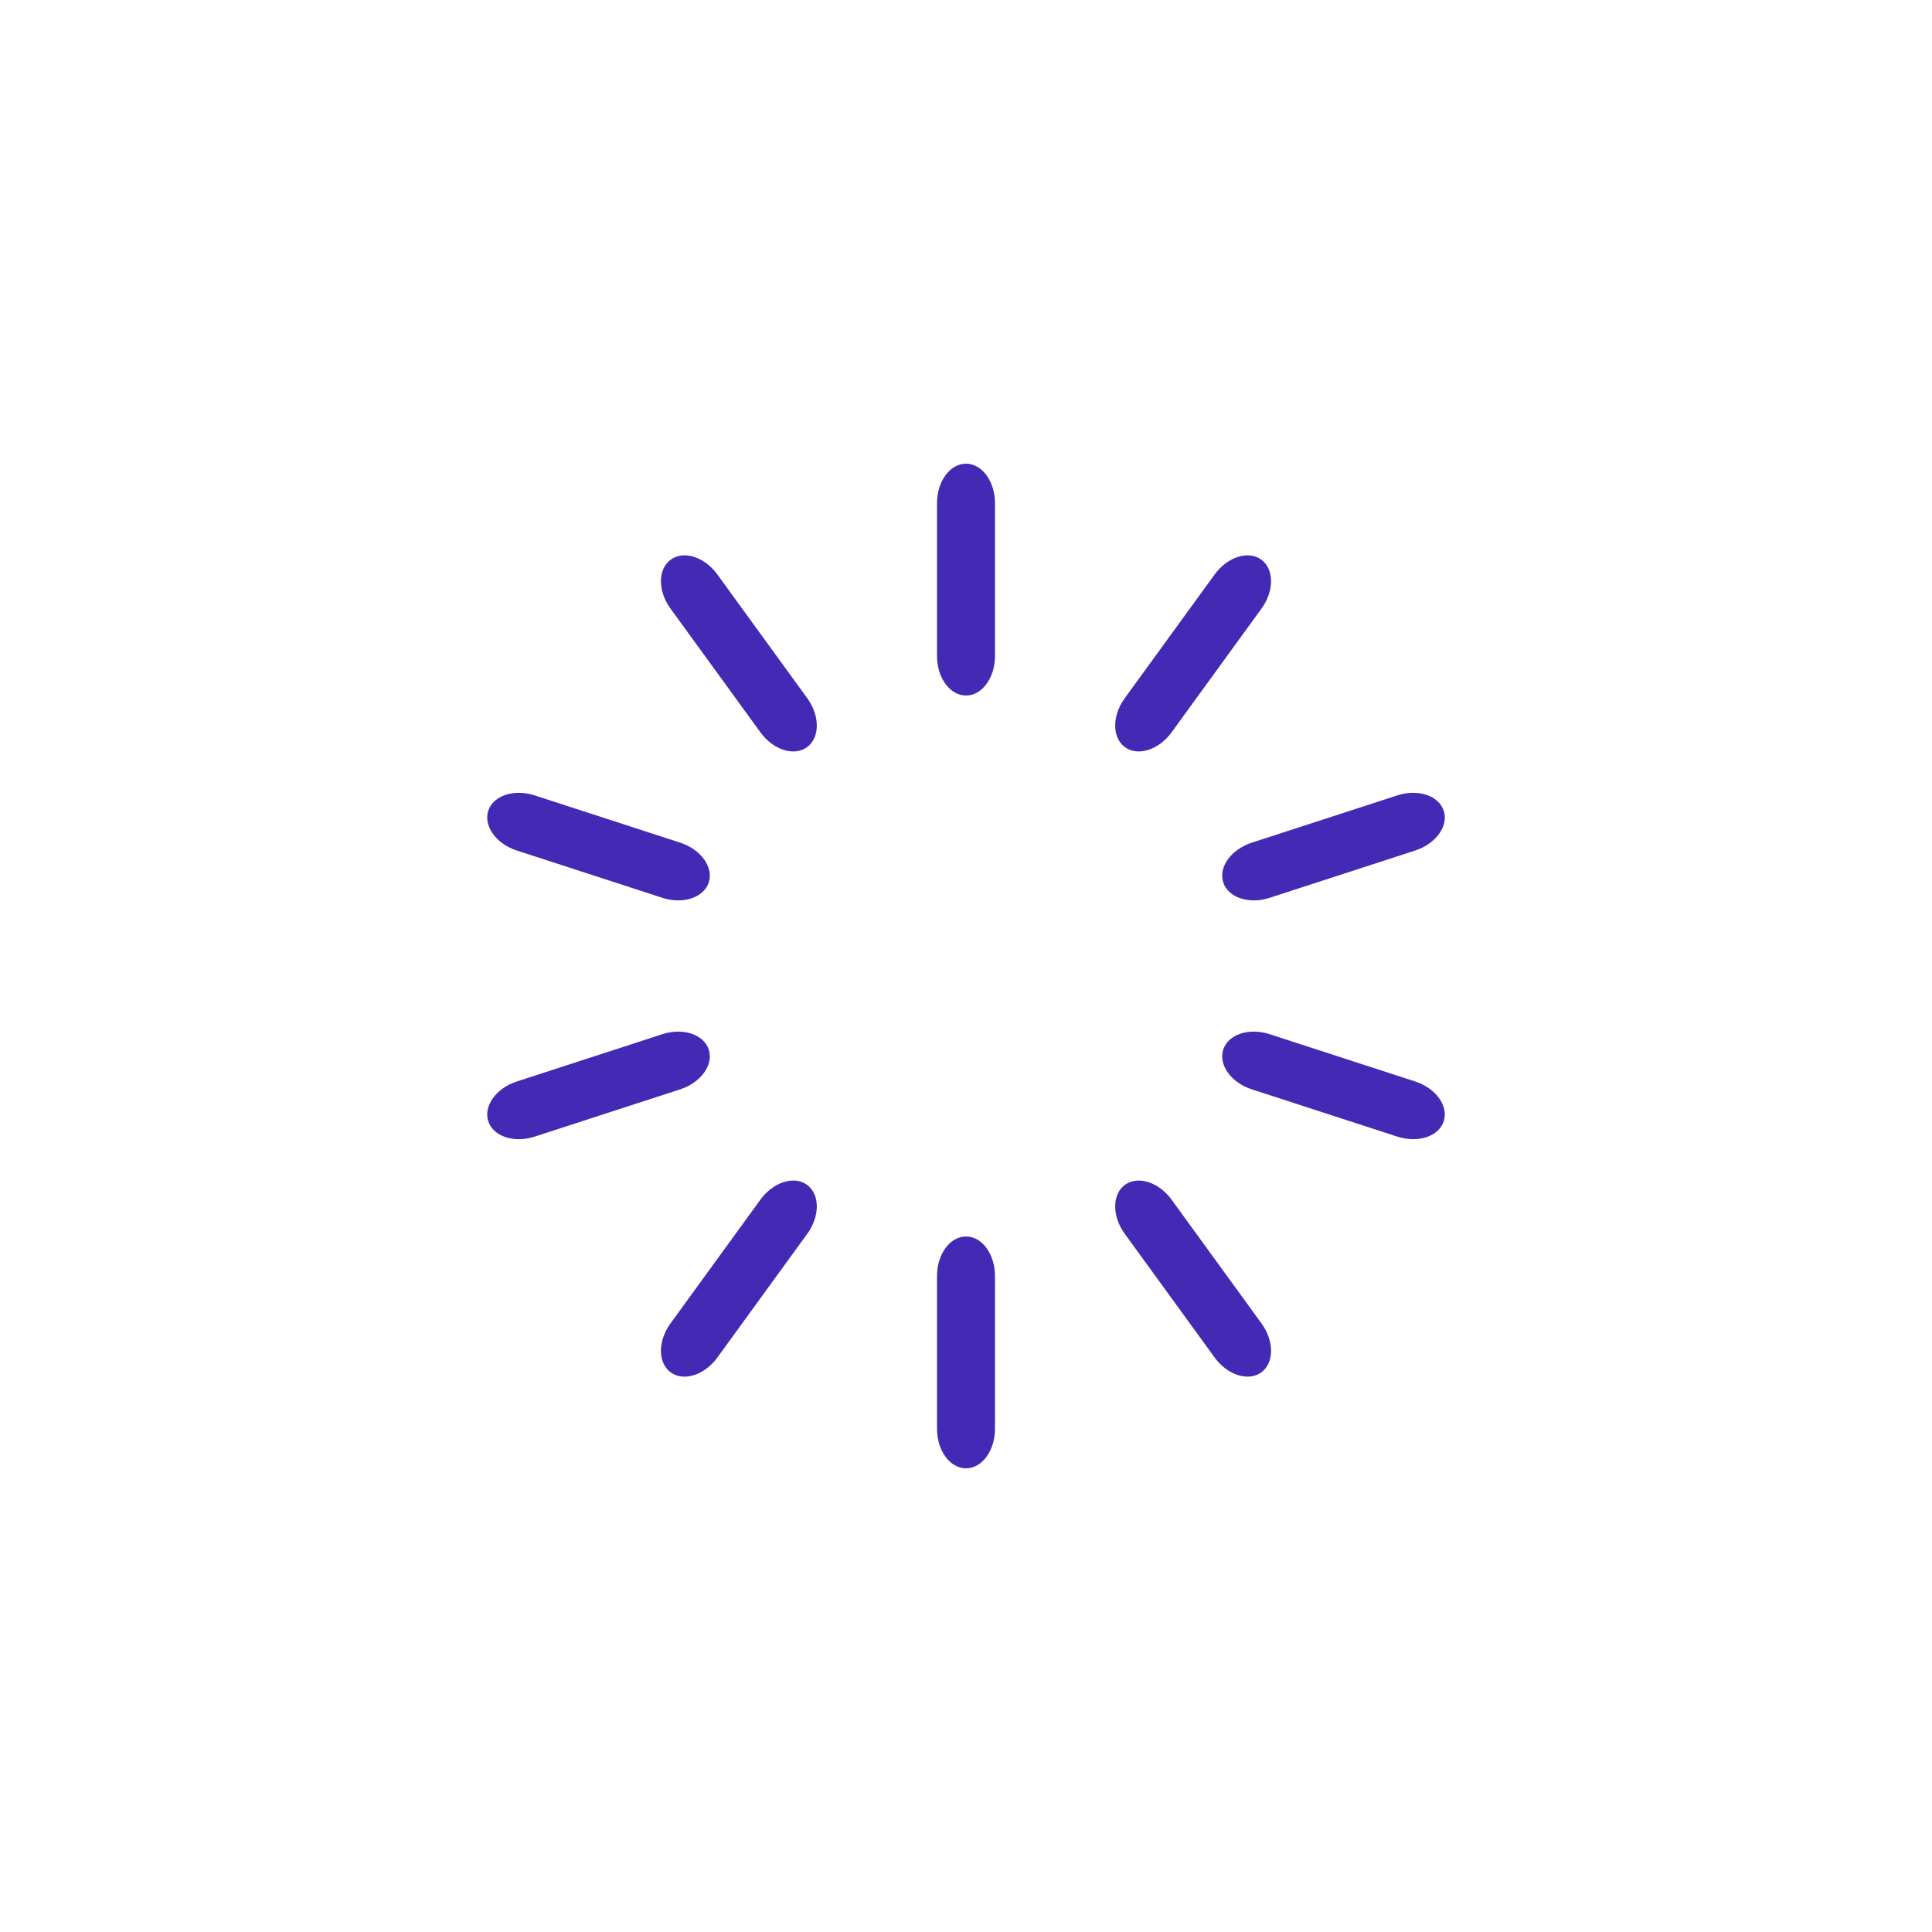
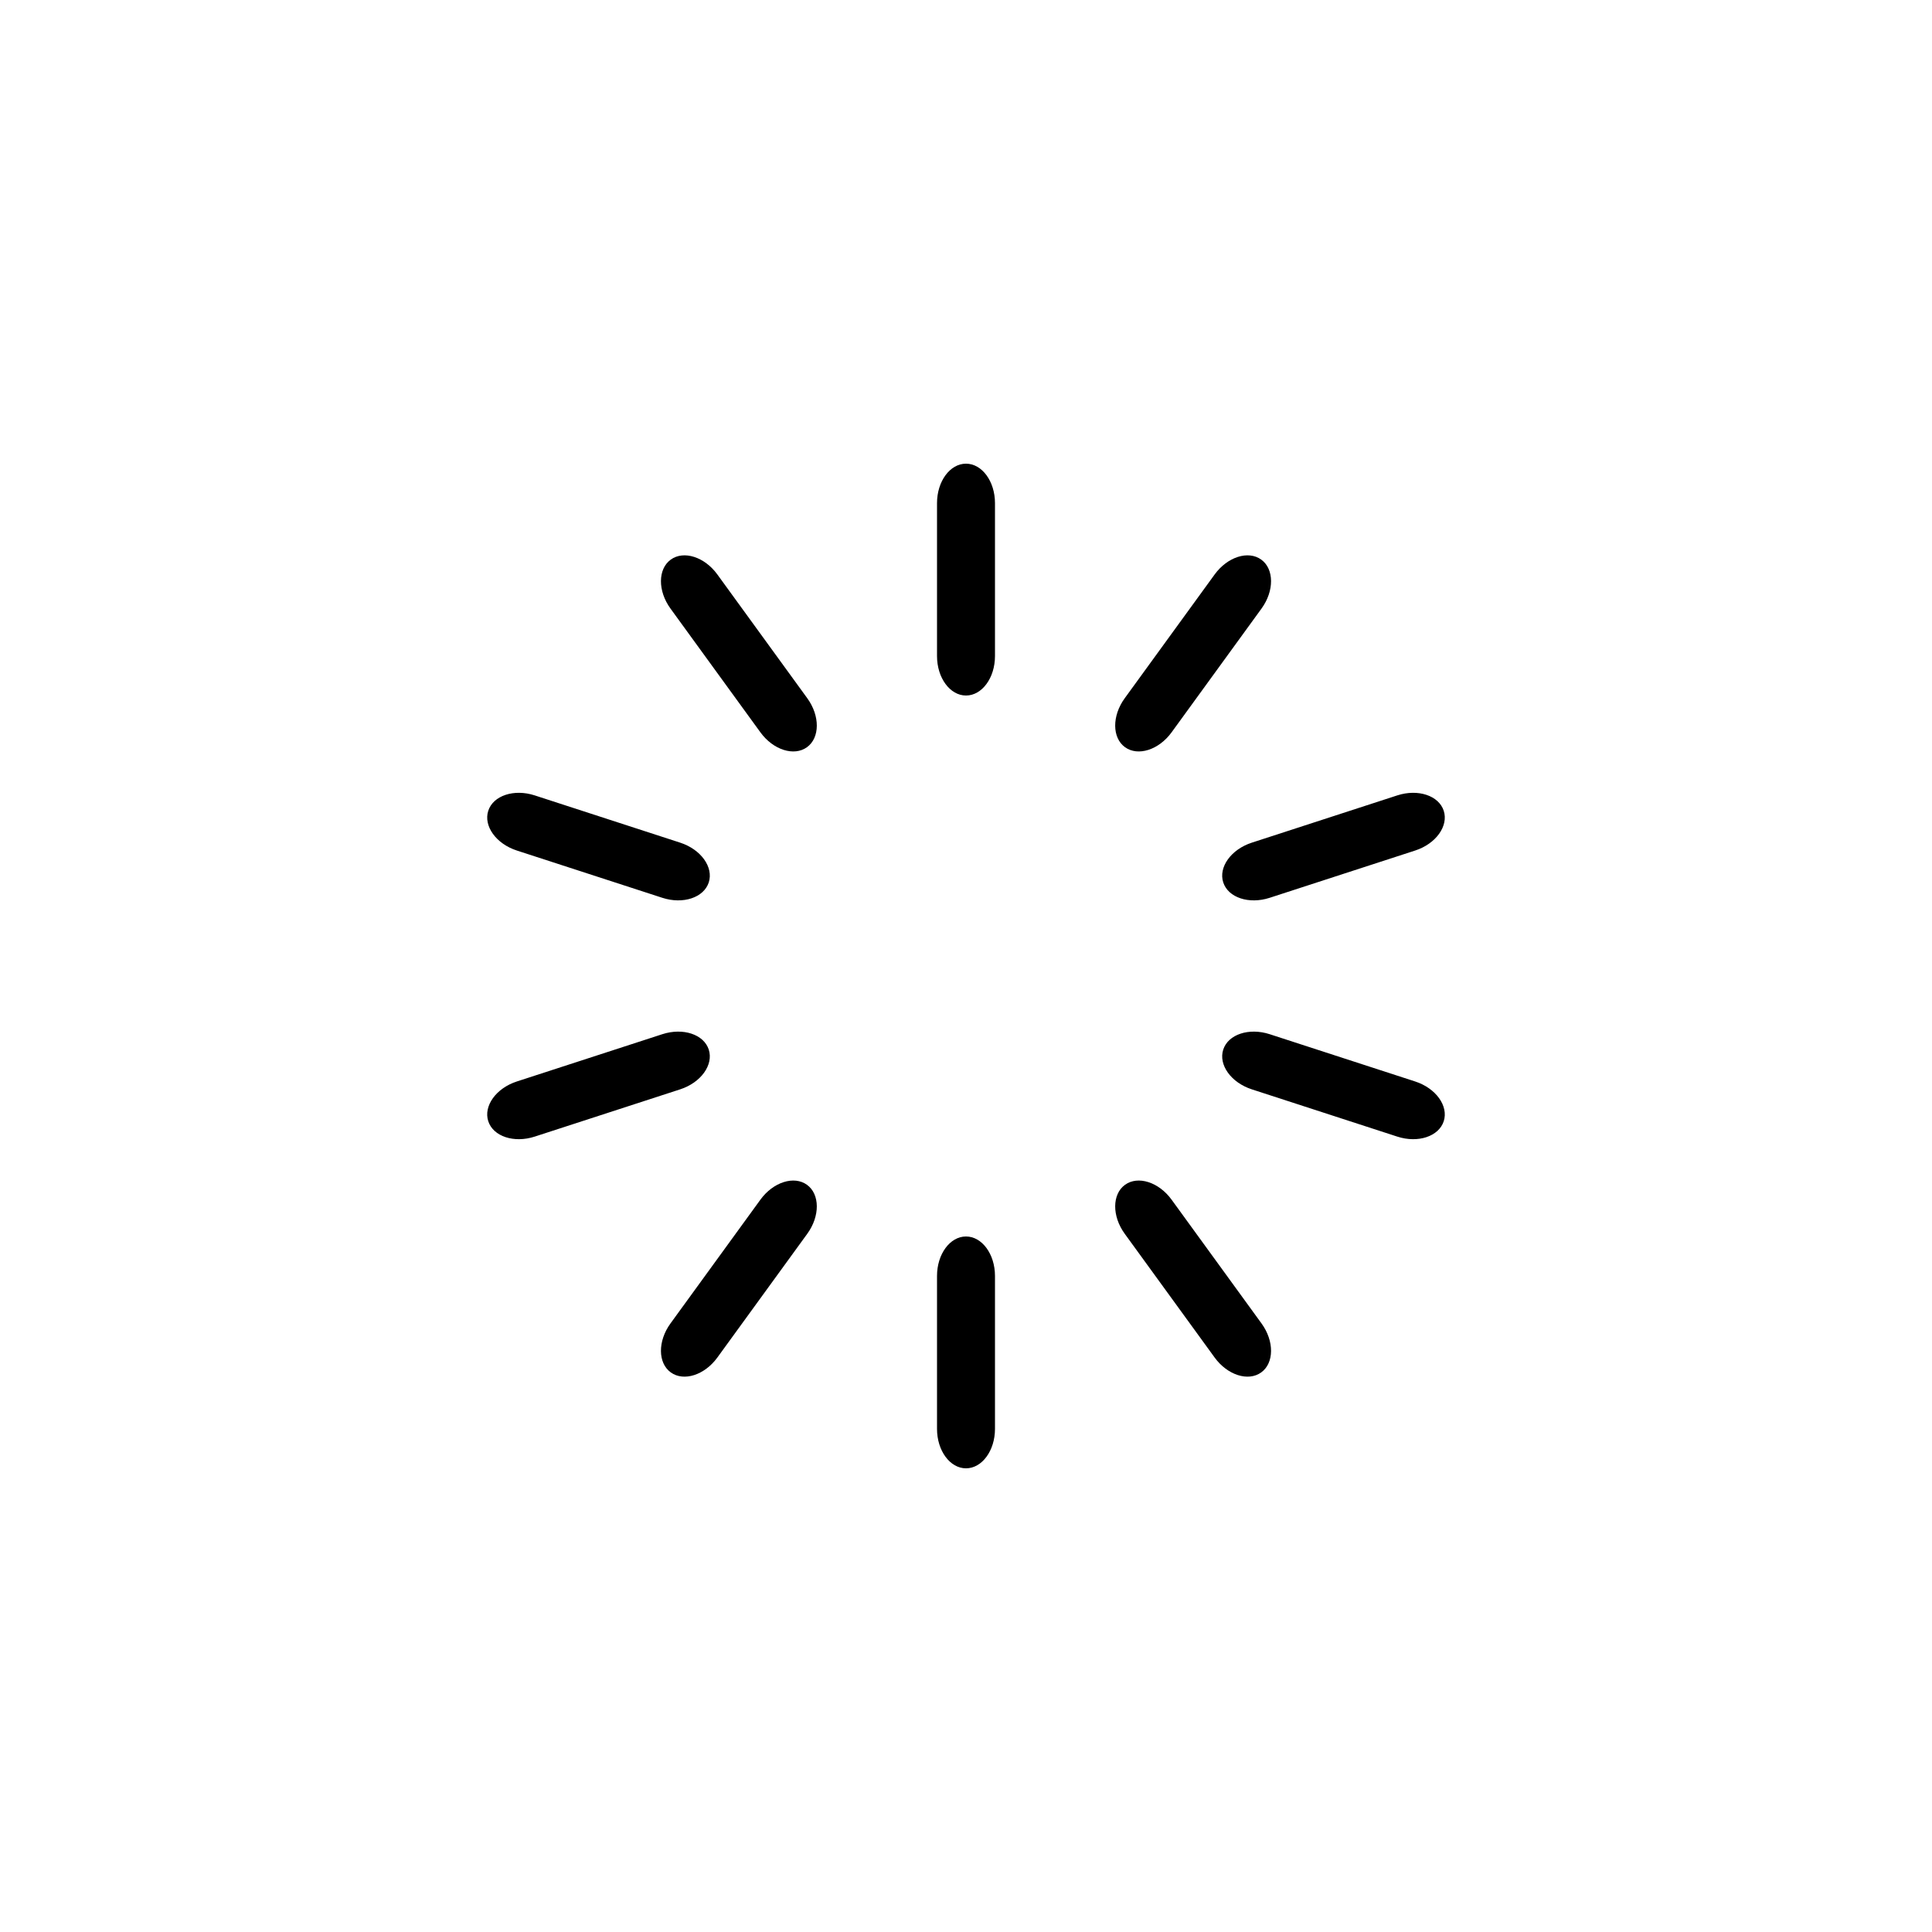
<svg xmlns="http://www.w3.org/2000/svg" style="margin: auto; background: none; display: block; shape-rendering: auto;" width="200px" height="200px" viewBox="0 0 100 100" preserveAspectRatio="xMidYMid">
  <g transform="rotate(0 50 50)">
-     <rect x="48.5" y="24" rx="1.5" ry="2.04" width="3" height="12" fill="#4429b4">
+     <rect x="48.5" y="24" rx="1.5" ry="2.04" width="3" height="12" fill="#000000">
      <animate attributeName="opacity" values="1;0" keyTimes="0;1" dur="2.703s" begin="-2.432s" repeatCount="indefinite" />
    </rect>
  </g>
  <g transform="rotate(36 50 50)">
-     <rect x="48.5" y="24" rx="1.5" ry="2.04" width="3" height="12" fill="#4429b4">
+     <rect x="48.5" y="24" rx="1.5" ry="2.04" width="3" height="12" fill="#000000">
      <animate attributeName="opacity" values="1;0" keyTimes="0;1" dur="2.703s" begin="-2.162s" repeatCount="indefinite" />
    </rect>
  </g>
  <g transform="rotate(72 50 50)">
-     <rect x="48.5" y="24" rx="1.5" ry="2.04" width="3" height="12" fill="#4429b4">
+     <rect x="48.5" y="24" rx="1.5" ry="2.04" width="3" height="12" fill="#000000">
      <animate attributeName="opacity" values="1;0" keyTimes="0;1" dur="2.703s" begin="-1.892s" repeatCount="indefinite" />
    </rect>
  </g>
  <g transform="rotate(108 50 50)">
-     <rect x="48.5" y="24" rx="1.5" ry="2.04" width="3" height="12" fill="#4429b4">
+     <rect x="48.5" y="24" rx="1.5" ry="2.04" width="3" height="12" fill="#000000">
      <animate attributeName="opacity" values="1;0" keyTimes="0;1" dur="2.703s" begin="-1.622s" repeatCount="indefinite" />
    </rect>
  </g>
  <g transform="rotate(144 50 50)">
-     <rect x="48.5" y="24" rx="1.5" ry="2.04" width="3" height="12" fill="#4429b4">
+     <rect x="48.5" y="24" rx="1.5" ry="2.04" width="3" height="12" fill="#000000">
      <animate attributeName="opacity" values="1;0" keyTimes="0;1" dur="2.703s" begin="-1.351s" repeatCount="indefinite" />
    </rect>
  </g>
  <g transform="rotate(180 50 50)">
-     <rect x="48.5" y="24" rx="1.5" ry="2.04" width="3" height="12" fill="#4429b4">
+     <rect x="48.5" y="24" rx="1.5" ry="2.04" width="3" height="12" fill="#000000">
      <animate attributeName="opacity" values="1;0" keyTimes="0;1" dur="2.703s" begin="-1.081s" repeatCount="indefinite" />
    </rect>
  </g>
  <g transform="rotate(216 50 50)">
-     <rect x="48.5" y="24" rx="1.5" ry="2.04" width="3" height="12" fill="#4429b4">
+     <rect x="48.5" y="24" rx="1.5" ry="2.04" width="3" height="12" fill="#000000">
      <animate attributeName="opacity" values="1;0" keyTimes="0;1" dur="2.703s" begin="-0.811s" repeatCount="indefinite" />
    </rect>
  </g>
  <g transform="rotate(252 50 50)">
-     <rect x="48.5" y="24" rx="1.5" ry="2.04" width="3" height="12" fill="#4429b4">
+     <rect x="48.5" y="24" rx="1.5" ry="2.04" width="3" height="12" fill="#000000">
      <animate attributeName="opacity" values="1;0" keyTimes="0;1" dur="2.703s" begin="-0.541s" repeatCount="indefinite" />
    </rect>
  </g>
  <g transform="rotate(288 50 50)">
-     <rect x="48.5" y="24" rx="1.5" ry="2.04" width="3" height="12" fill="#4429b4">
+     <rect x="48.5" y="24" rx="1.5" ry="2.04" width="3" height="12" fill="#000000">
      <animate attributeName="opacity" values="1;0" keyTimes="0;1" dur="2.703s" begin="-0.27s" repeatCount="indefinite" />
    </rect>
  </g>
  <g transform="rotate(324 50 50)">
-     <rect x="48.5" y="24" rx="1.5" ry="2.04" width="3" height="12" fill="#4429b4">
+     <rect x="48.5" y="24" rx="1.5" ry="2.04" width="3" height="12" fill="#000000">
      <animate attributeName="opacity" values="1;0" keyTimes="0;1" dur="2.703s" begin="0s" repeatCount="indefinite" />
    </rect>
  </g>
</svg>
